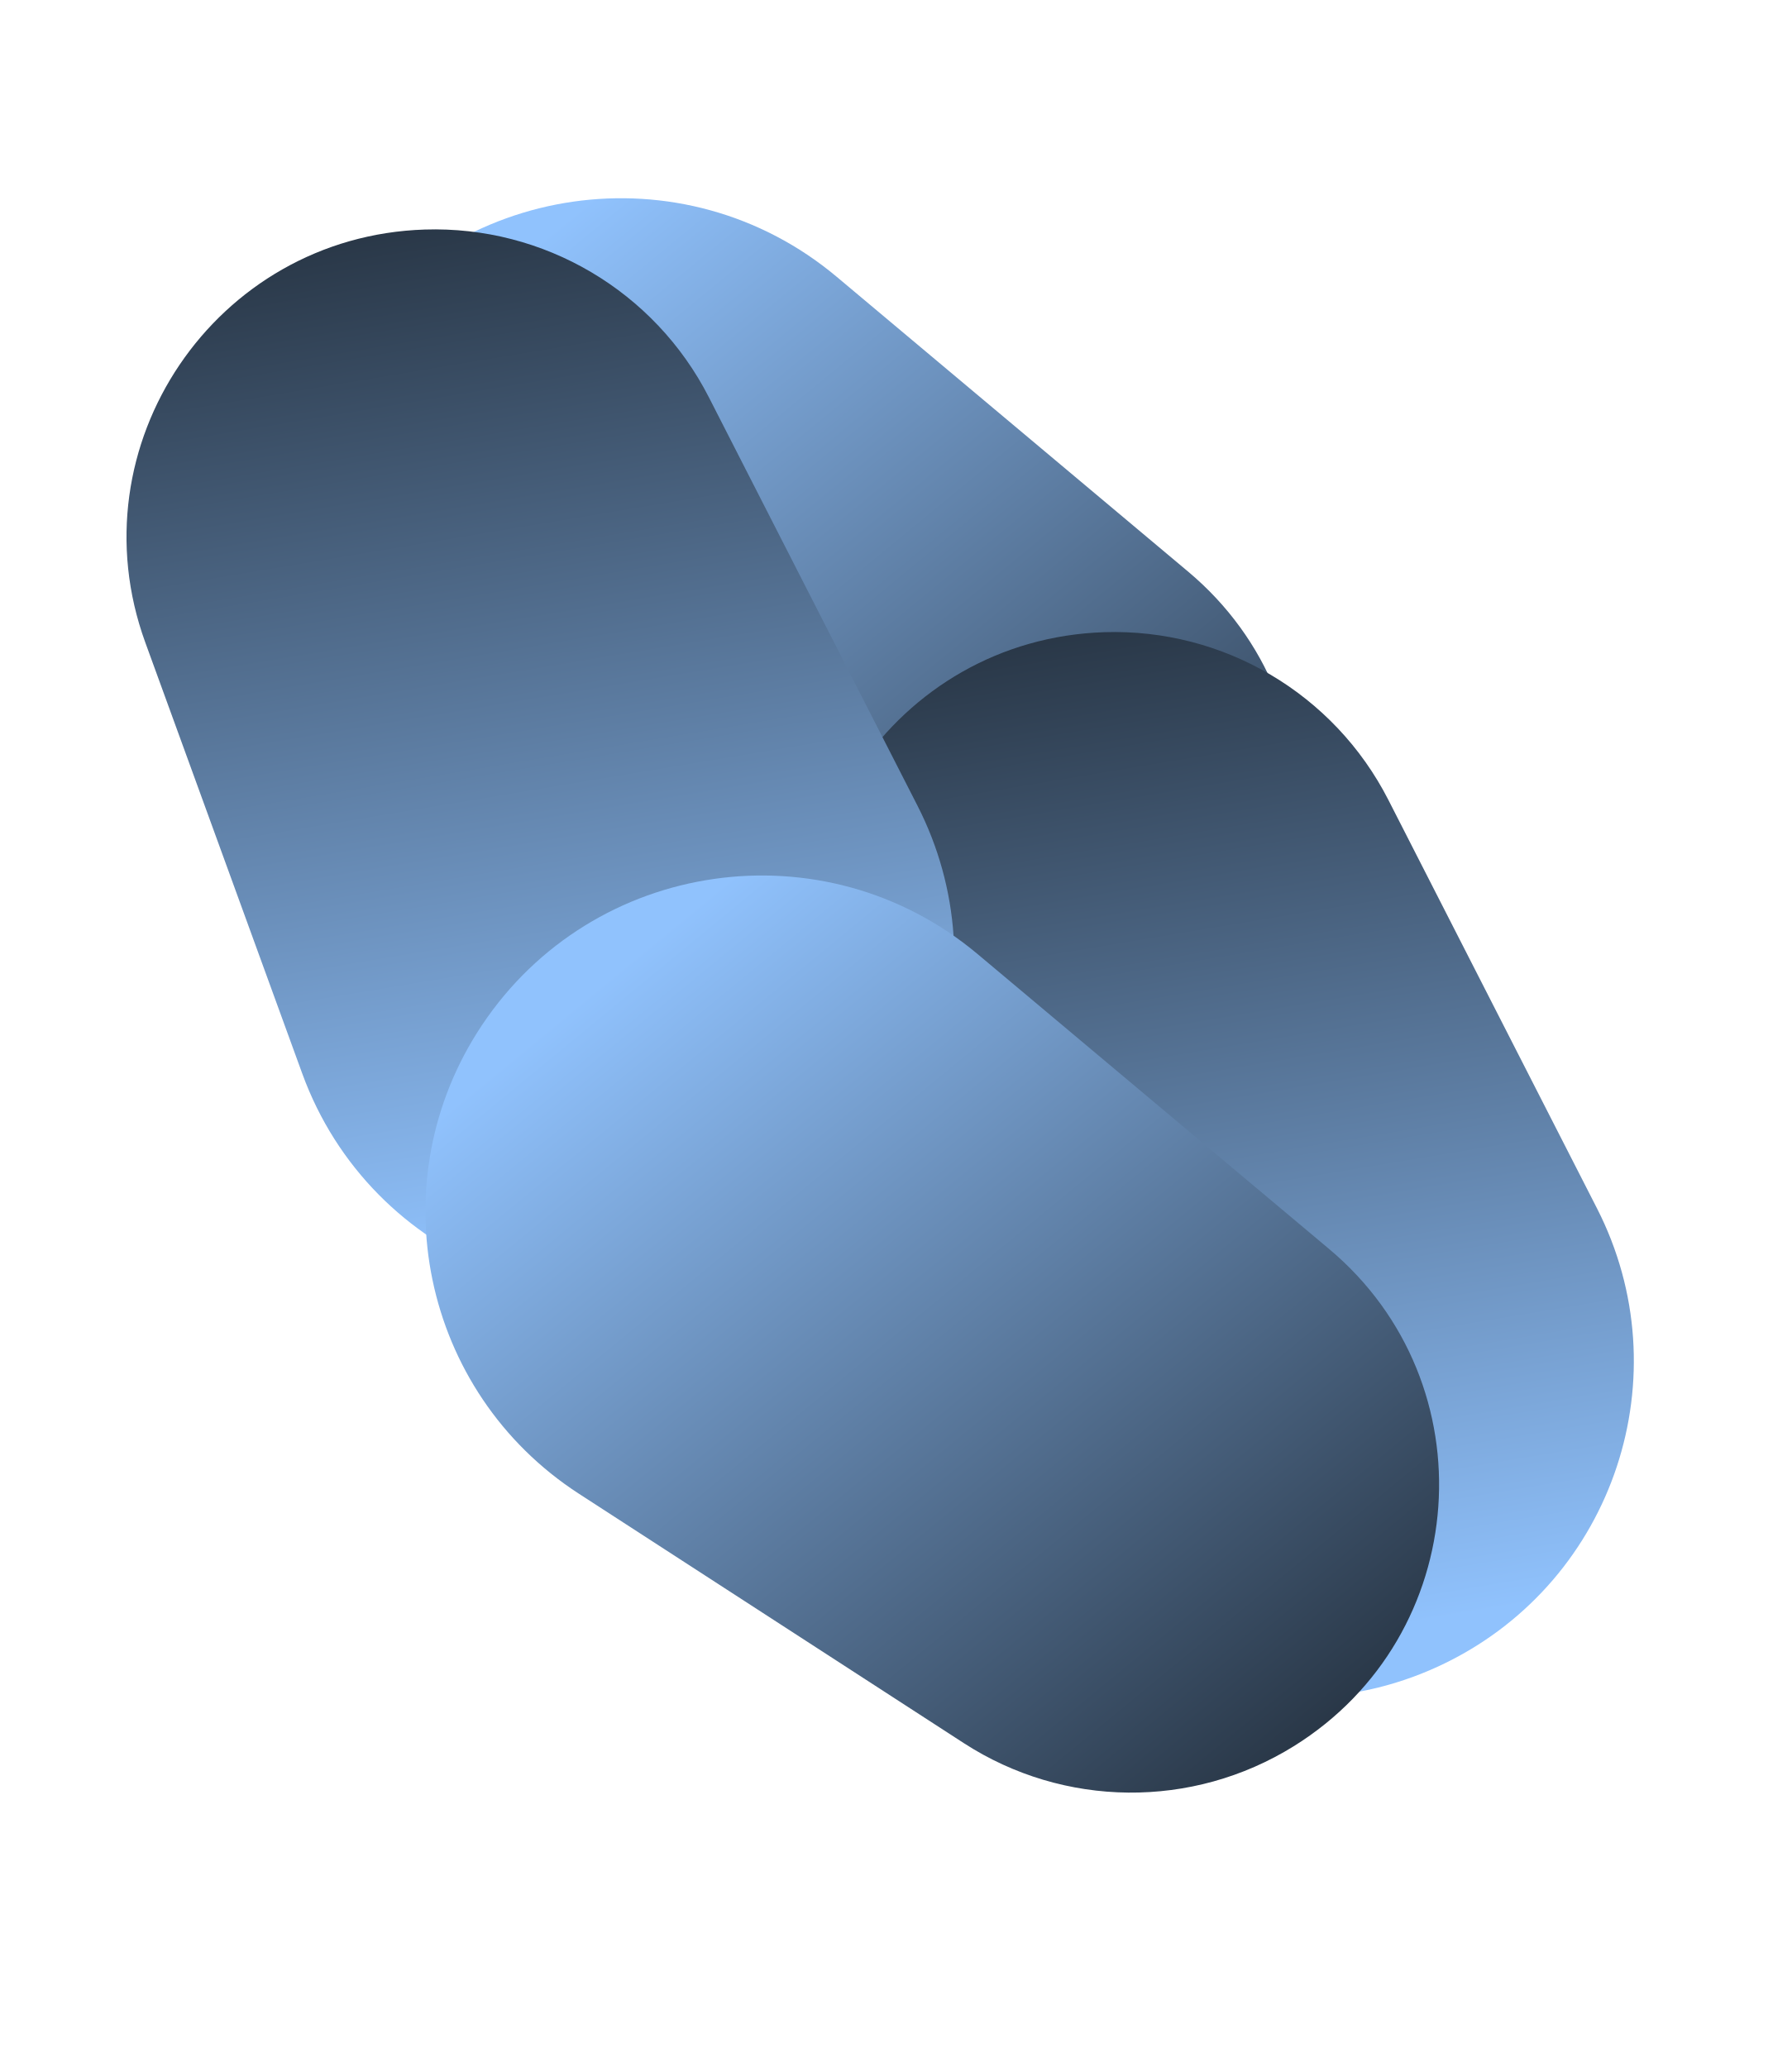
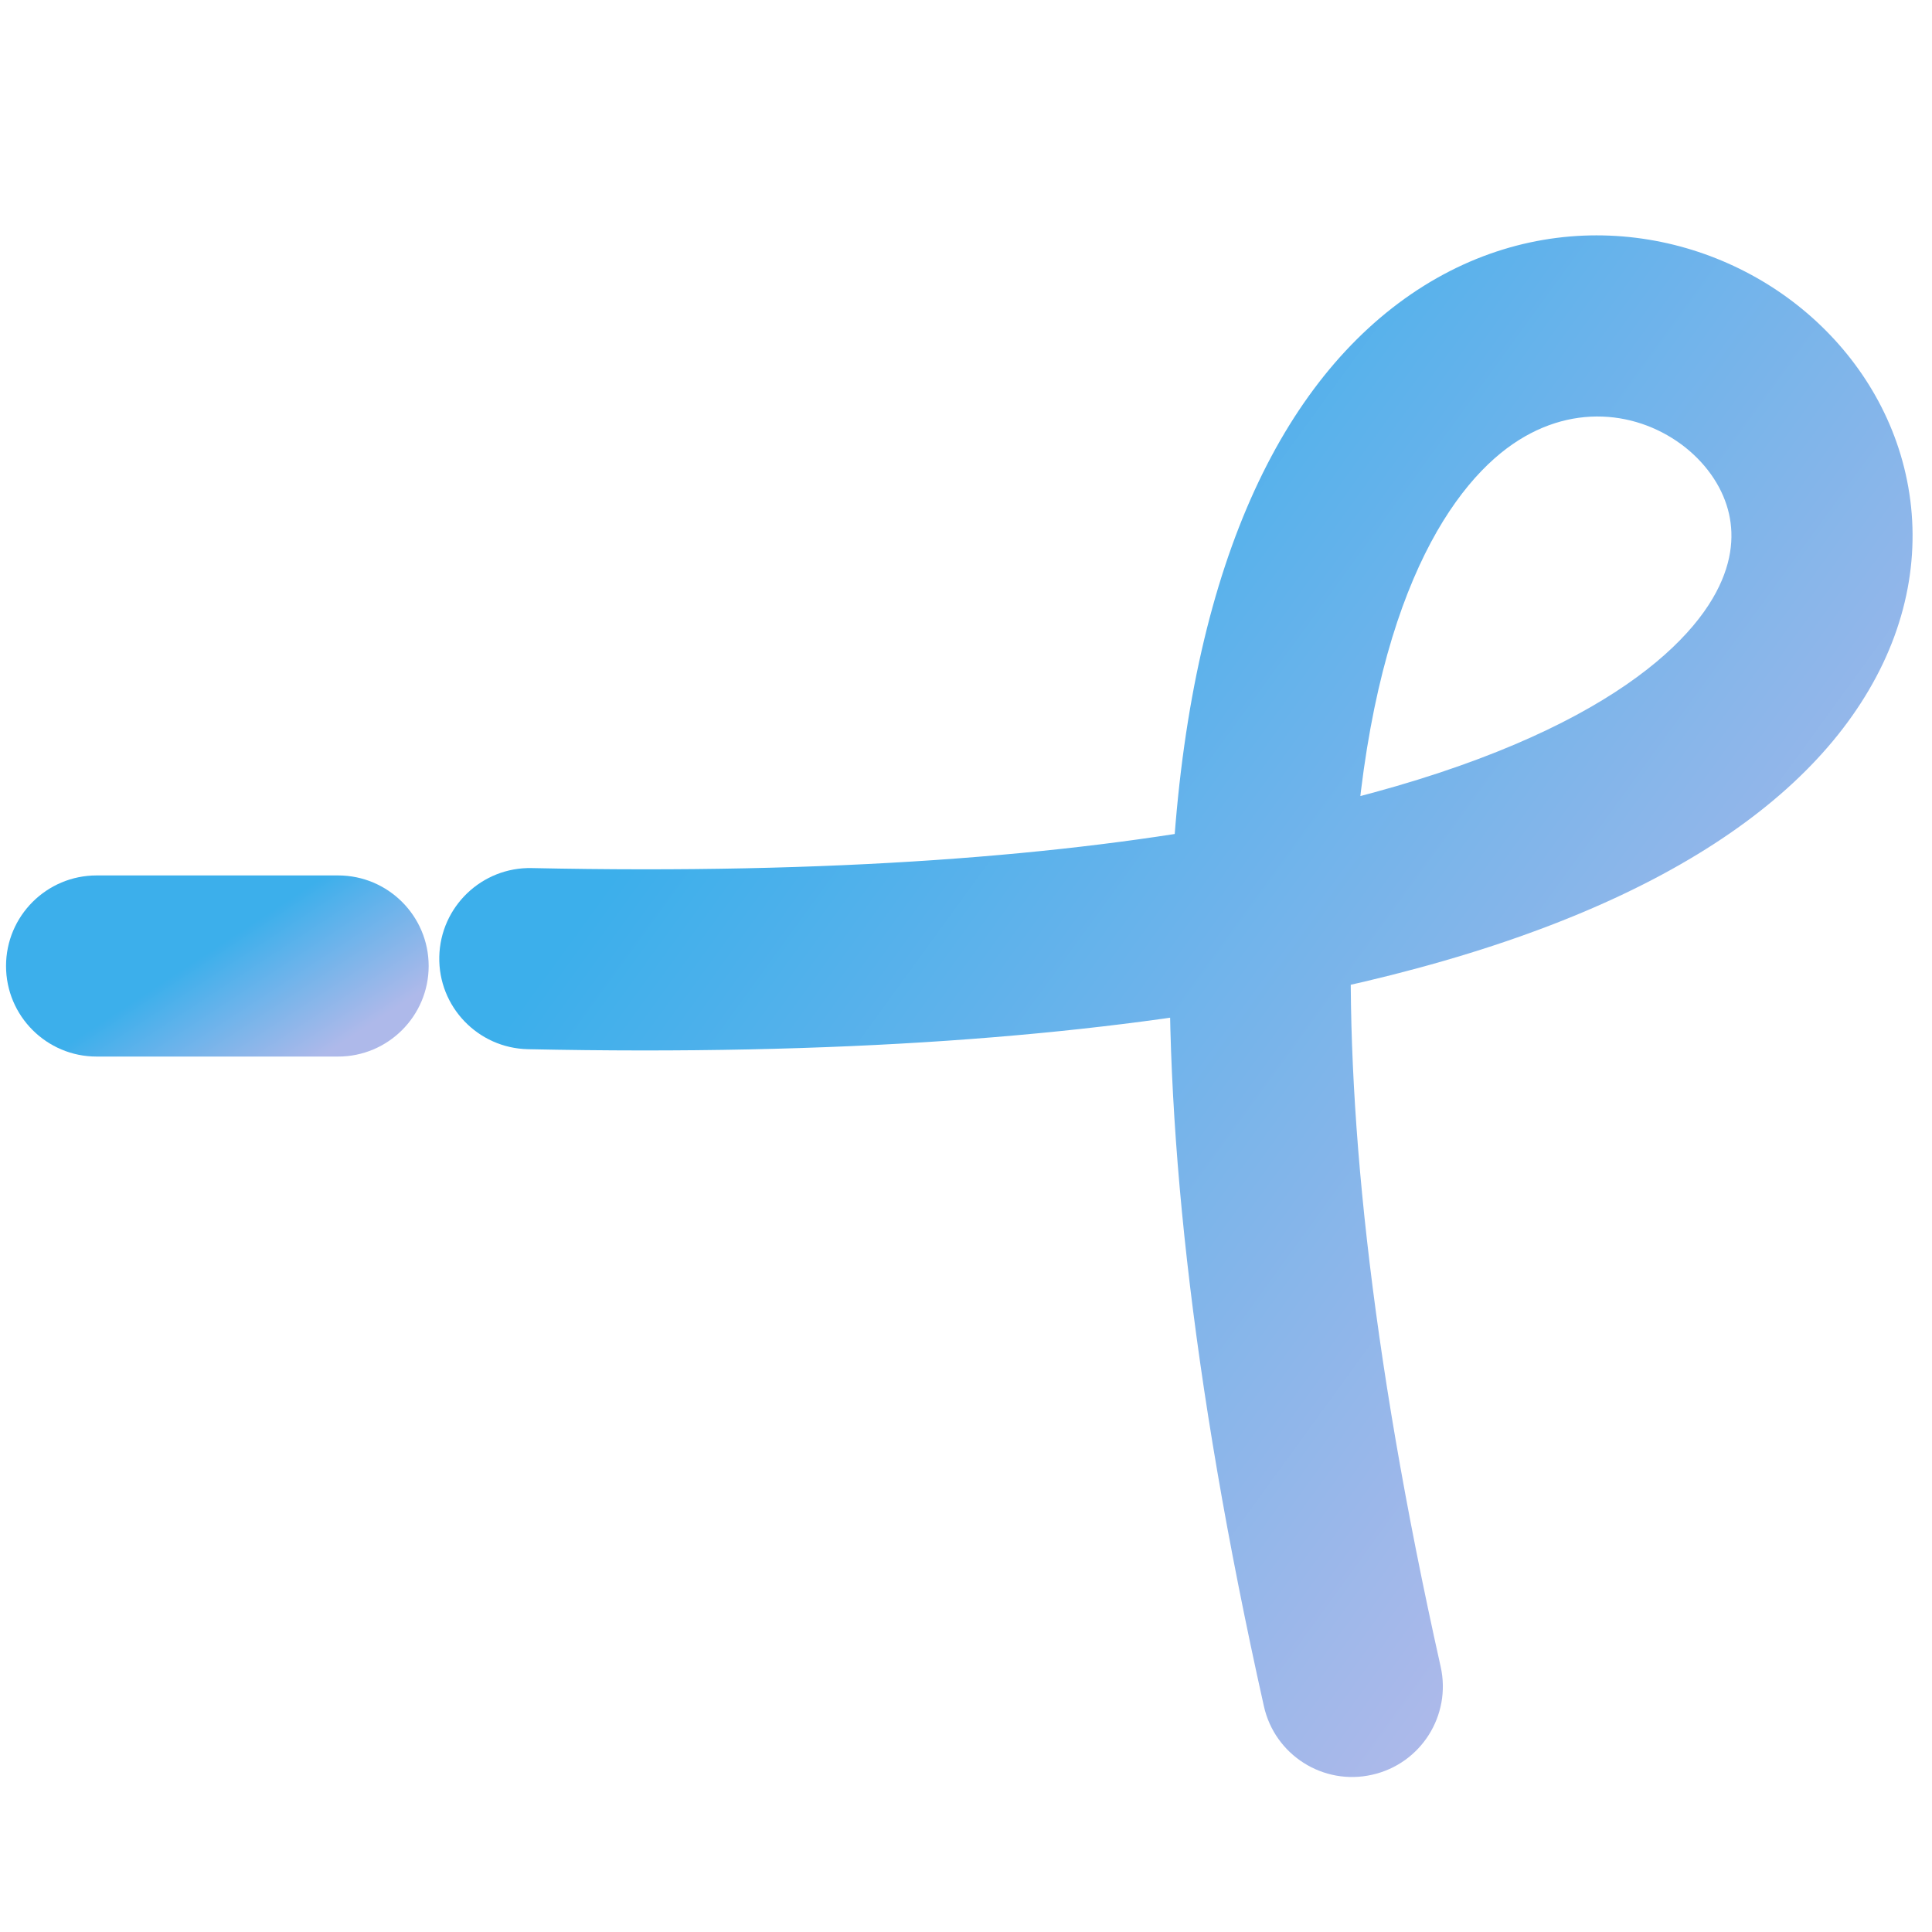
- <svg xmlns="http://www.w3.org/2000/svg" width="52" height="60" viewBox="0 0 52 60" fill="none">
-   <path d="M33.458 31.029C30.518 32.856 26.787 32.821 23.882 30.938L12.71 23.698C8.148 20.741 6.882 14.626 9.896 10.102V10.102C13.12 5.264 19.833 4.3 24.287 8.038L34.485 16.595C39.142 20.503 38.621 27.82 33.458 31.029V31.029Z" fill="url(#paint0_linear_1513_2652)" />
-   <path d="M32.046 18.351C35.506 18.239 38.719 20.135 40.293 23.218L46.348 35.075C48.821 39.916 46.859 45.844 41.987 48.255V48.255C36.776 50.834 30.481 48.312 28.492 42.848L23.939 30.338C21.86 24.625 25.969 18.549 32.046 18.351V18.351Z" fill="url(#paint1_linear_1513_2652)" />
-   <path d="M12.324 6.663C15.784 6.551 18.997 8.447 20.572 11.53L26.627 23.386C29.099 28.227 27.137 34.156 22.265 36.567V36.567C17.055 39.146 10.759 36.623 8.771 31.16L4.217 18.65C2.138 12.937 6.248 6.86 12.324 6.663V6.663Z" fill="url(#paint2_linear_1513_2652)" />
-   <path d="M37.547 50.689C34.606 52.516 30.875 52.481 27.971 50.598L16.799 43.358C12.237 40.401 10.971 34.286 13.985 29.762V29.762C17.209 24.923 23.922 23.96 28.375 27.697L38.574 36.255C43.231 40.163 42.71 47.48 37.547 50.689V50.689Z" fill="url(#paint3_linear_1513_2652)" />
+ <svg xmlns="http://www.w3.org/2000/svg" width="16" height="16" viewBox="0 0 16 16" fill="none">
+   <path d="M10.467 14.13C10.557 14.534 10.958 14.789 11.362 14.698C11.767 14.608 12.021 14.207 11.931 13.803L10.467 14.13ZM4.404 7.189C3.99 7.18 3.647 7.509 3.638 7.923C3.629 8.337 3.958 8.68 4.372 8.689L4.404 7.189ZM11.931 13.803C11.338 11.151 11.142 9.112 11.194 7.57L9.695 7.519C9.638 9.224 9.856 11.395 10.467 14.13L11.931 13.803ZM11.194 7.57C11.273 5.202 11.926 4.128 12.479 3.713C13 3.323 13.577 3.404 13.958 3.706C14.149 3.859 14.274 4.055 14.319 4.256C14.362 4.447 14.344 4.684 14.183 4.957C13.842 5.535 12.808 6.334 10.305 6.808L10.584 8.281C13.223 7.782 14.801 6.863 15.475 5.718C15.822 5.13 15.913 4.505 15.782 3.926C15.654 3.357 15.322 2.874 14.891 2.532C14.027 1.846 12.696 1.676 11.579 2.513C10.495 3.327 9.78 4.96 9.695 7.519L11.194 7.57ZM10.305 6.808C8.834 7.086 6.903 7.242 4.404 7.189L4.372 8.689C6.944 8.743 8.984 8.584 10.584 8.281L10.305 6.808Z" fill="url(#paint0_linear_1597_2781)" />
+   <path d="M0.8 7.25C0.386 7.25 0.05 7.586 0.05 8C0.05 8.414 0.386 8.75 0.8 8.75V7.25ZM2.8 8.75C3.214 8.75 3.55 8.414 3.55 8C3.55 7.586 3.214 7.25 2.8 7.25V8.75ZM0.8 8.75H2.8V7.25H0.8V8.75Z" fill="url(#paint1_linear_1597_2781)" />
  <defs>
-     <linearGradient id="paint0_linear_1513_2652" x1="34.845" y1="35.479" x2="13.12" y2="9.093" gradientUnits="userSpaceOnUse">
-       <stop stop-color="#1B242E" />
-       <stop offset="1" stop-color="#90C2FD" />
+     <linearGradient id="paint0_linear_1597_2781" x1="6.748" y1="4.961" x2="14.675" y2="10.719" gradientUnits="userSpaceOnUse">
+       <stop stop-color="#3CAFEB" />
+       <stop offset="1" stop-color="#AEB9EA" />
    </linearGradient>
-     <linearGradient id="paint1_linear_1513_2652" x1="33.069" y1="13.804" x2="38.691" y2="47.518" gradientUnits="userSpaceOnUse">
-       <stop stop-color="#1B242E" />
-       <stop offset="1" stop-color="#90C2FD" />
-     </linearGradient>
-     <linearGradient id="paint2_linear_1513_2652" x1="13.347" y1="2.116" x2="18.969" y2="35.83" gradientUnits="userSpaceOnUse">
-       <stop stop-color="#1B242E" />
-       <stop offset="1" stop-color="#90C2FD" />
-     </linearGradient>
-     <linearGradient id="paint3_linear_1513_2652" x1="38.934" y1="55.138" x2="17.209" y2="28.752" gradientUnits="userSpaceOnUse">
-       <stop stop-color="#1B242E" />
-       <stop offset="1" stop-color="#90C2FD" />
+     <linearGradient id="paint1_linear_1597_2781" x1="1.241" y1="8.201" x2="1.919" y2="9.237" gradientUnits="userSpaceOnUse">
+       <stop stop-color="#3CAFEB" />
+       <stop offset="1" stop-color="#AEB9EA" />
    </linearGradient>
  </defs>
</svg>
